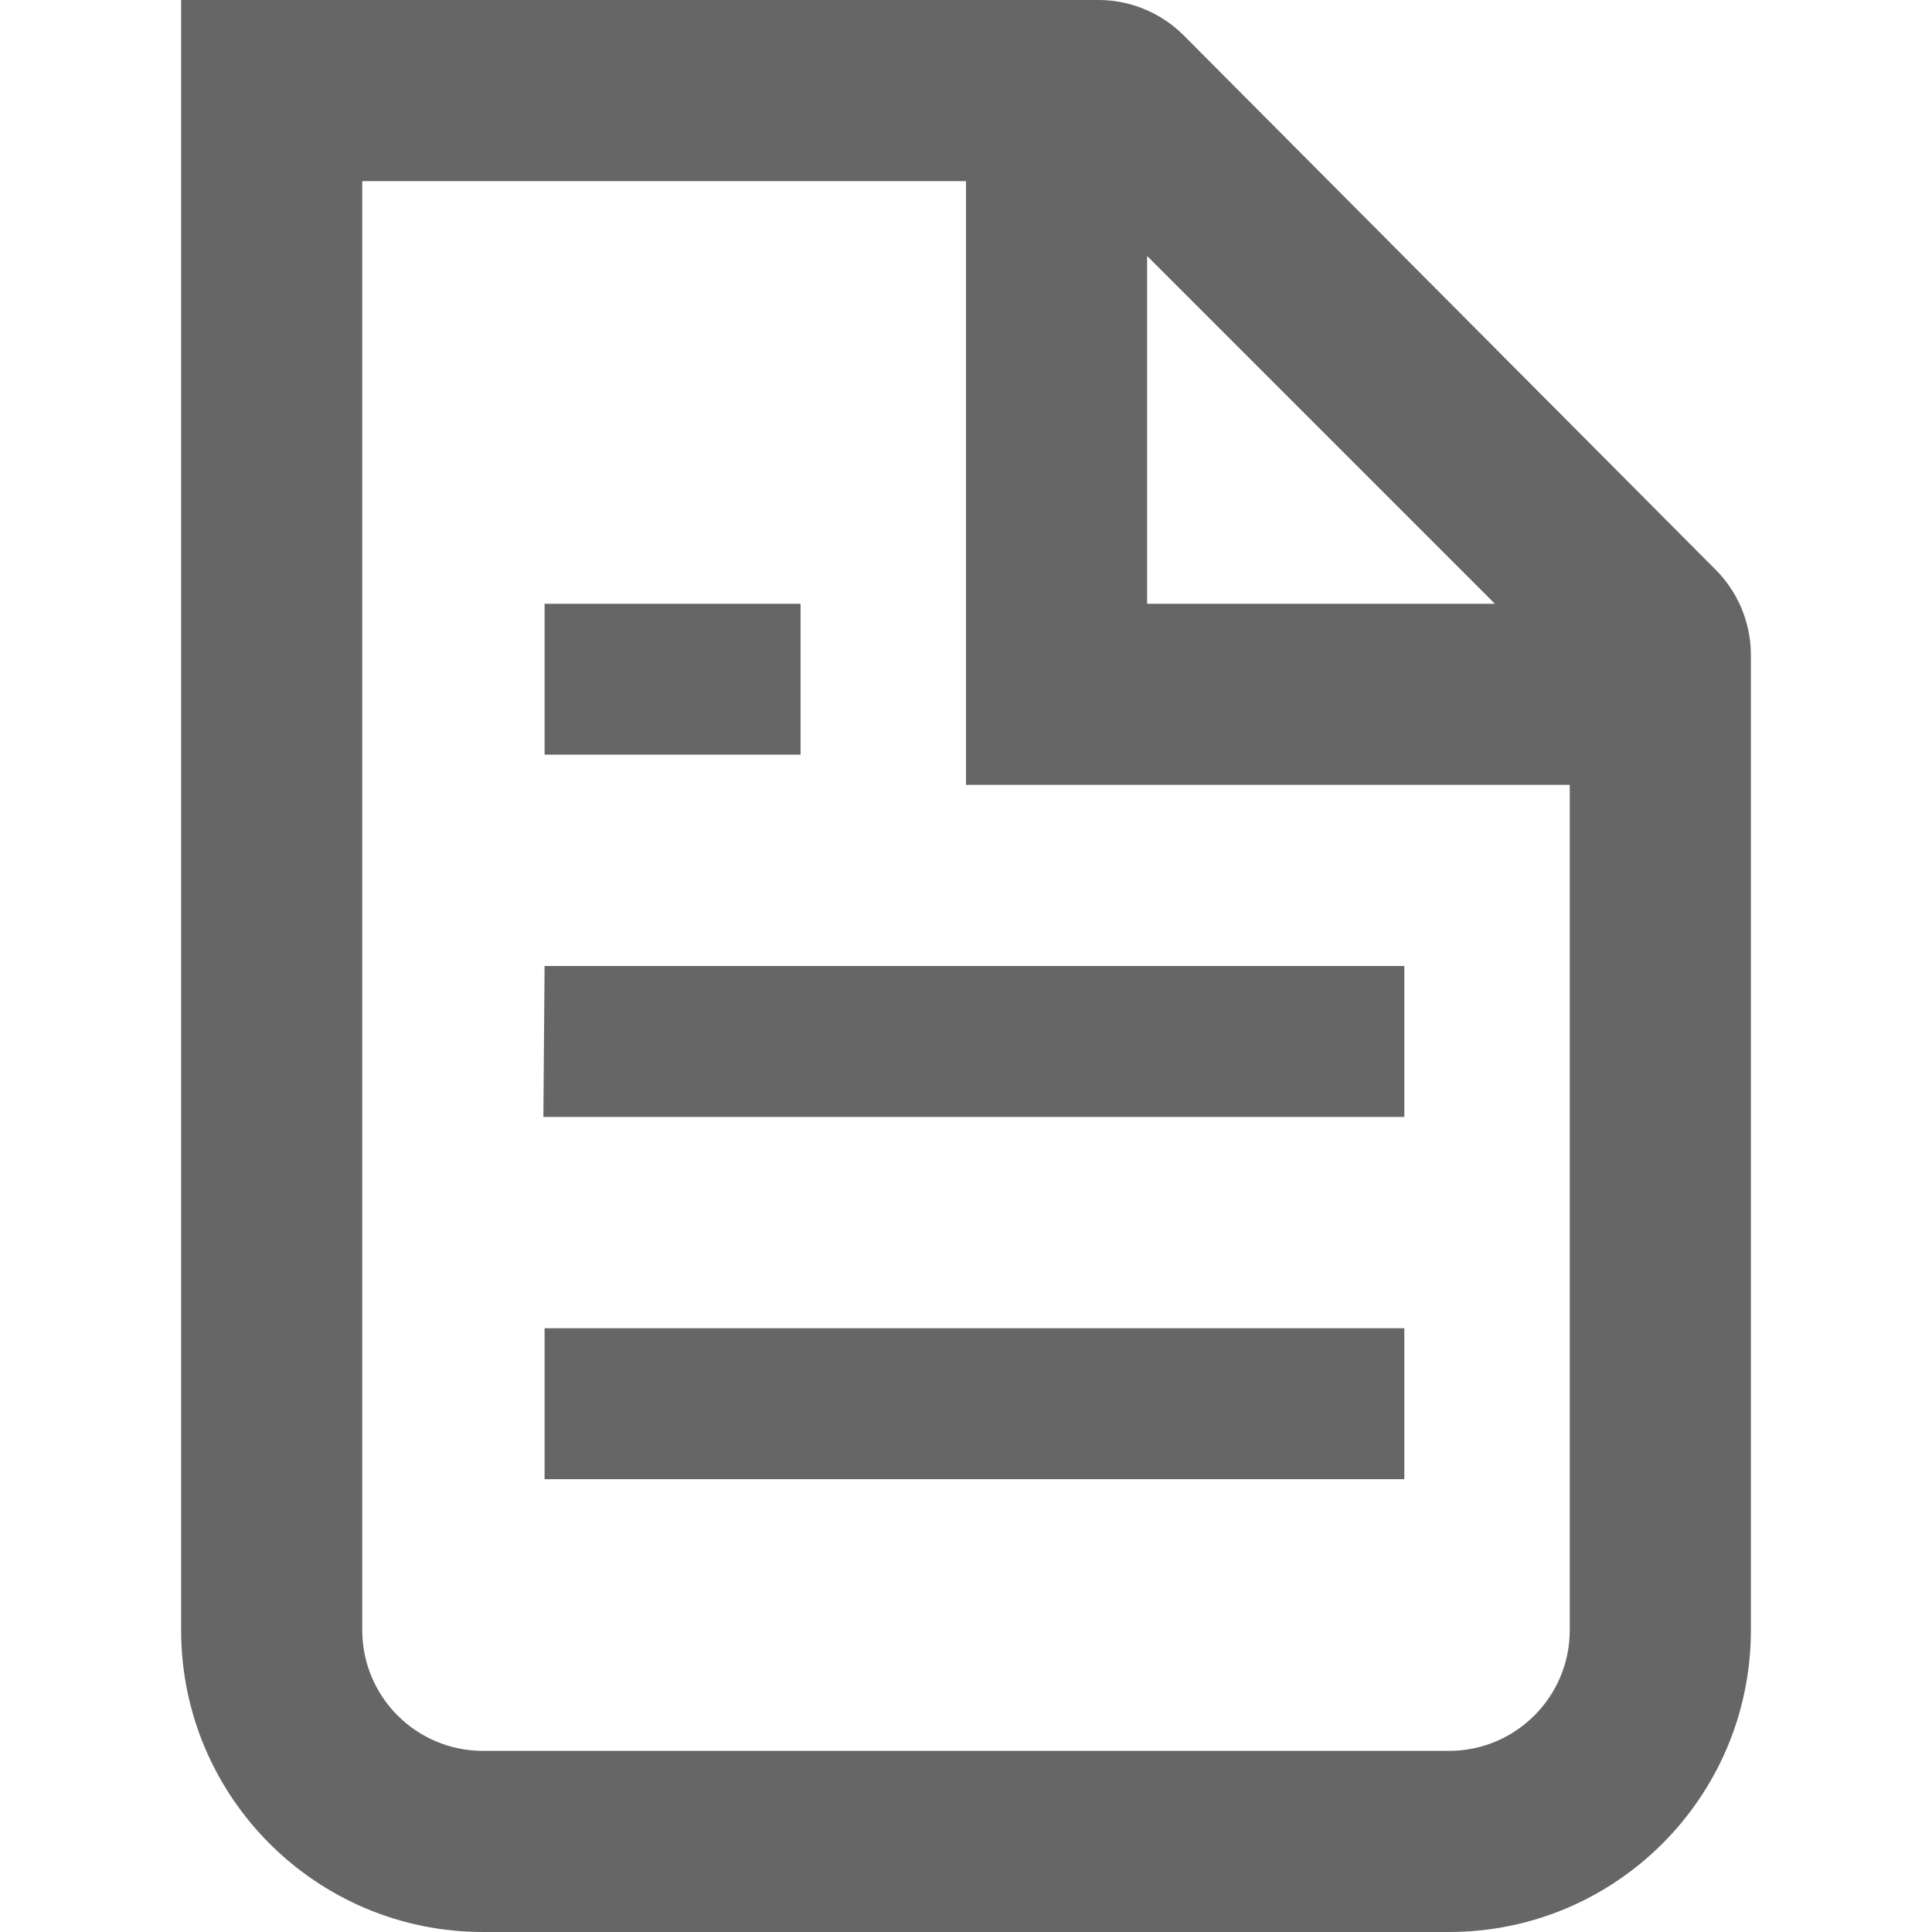
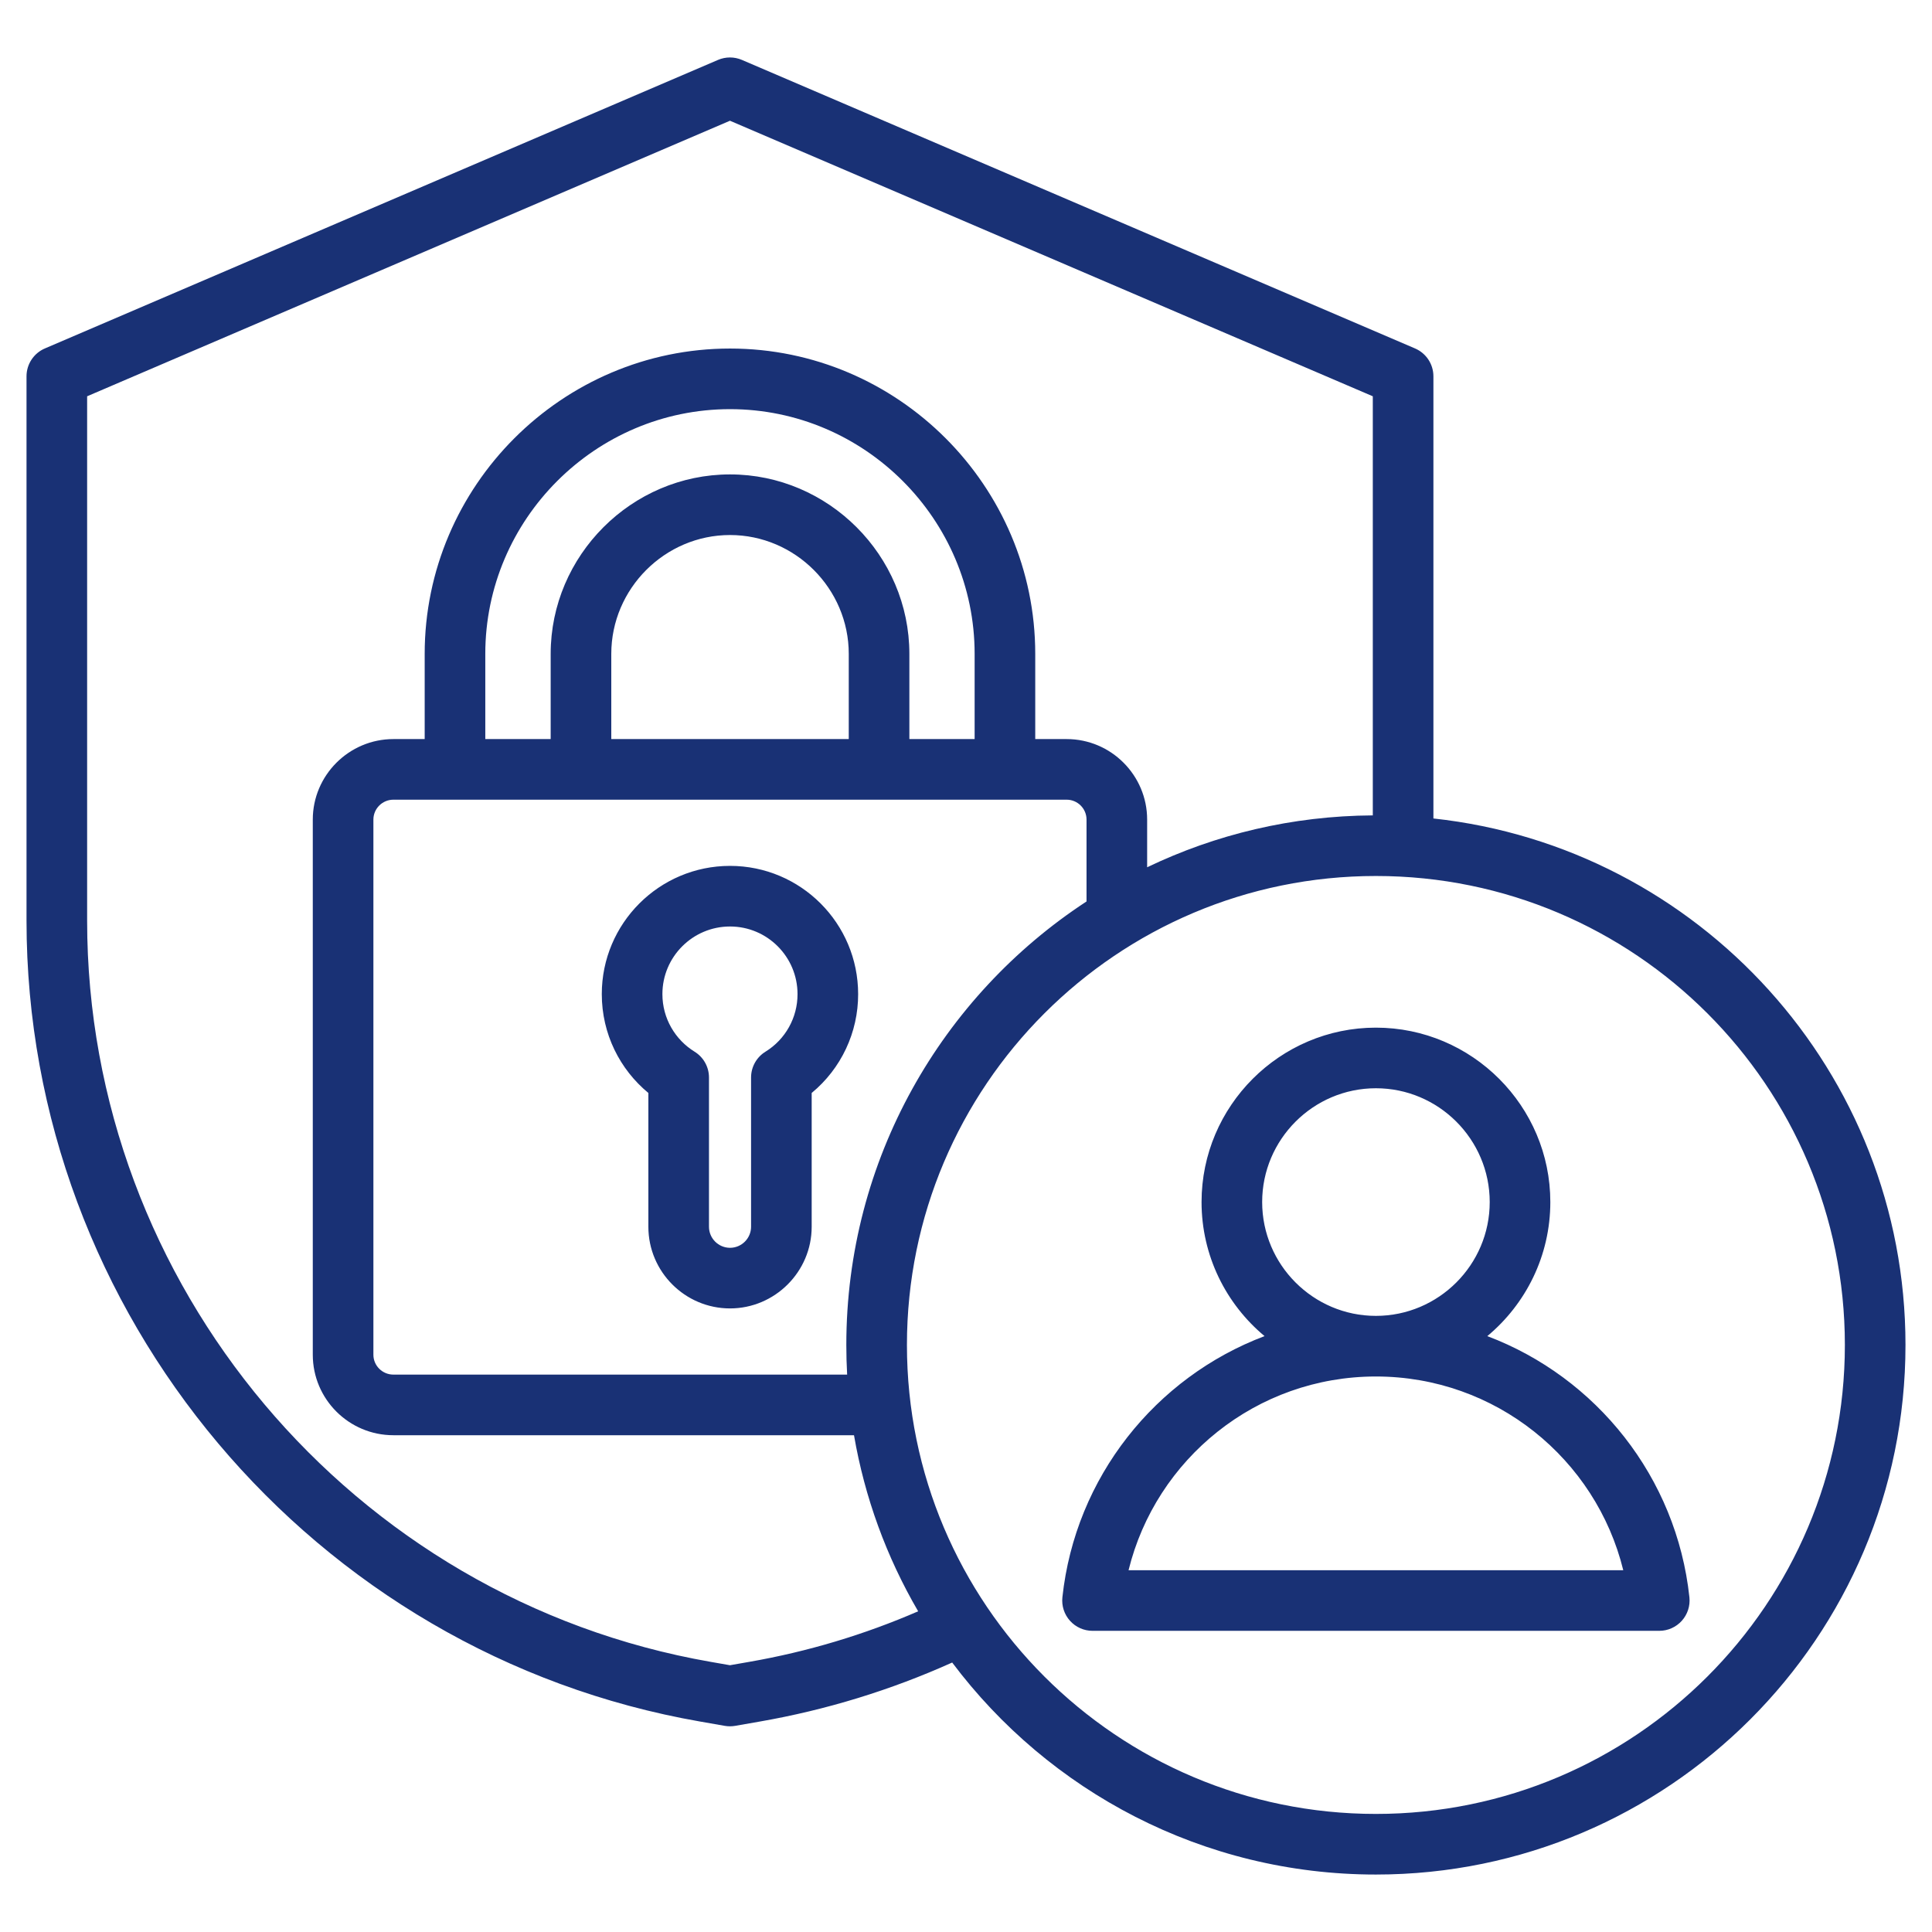
- <svg xmlns="http://www.w3.org/2000/svg" fill="none" viewBox="0 0 16 16">
-   <path d="M14.5 13.5V5.41a1 1 0 0 0-.3-.7L9.8.29A1 1 0 0 0 9.08 0H1.5v13.5A2.5 2.5 0 0 0 4 16h8a2.5 2.5 0 0 0 2.5-2.5m-1.5 0v-7H8v-5H3v12a1 1 0 0 0 1 1h8a1 1 0 0 0 1-1M9.5 5V2.12L12.38 5zM5.13 5h-.62v1.25h2.12V5zm-.62 3h7.12v1.25H4.5zm.62 3h-.62v1.25h7.12V11z" clip-rule="evenodd" fill="#666" fill-rule="evenodd" />
+ <svg xmlns="http://www.w3.org/2000/svg" version="1.1" width="512" height="512" x="0" y="0" viewBox="0 0 510 510" style="enable-background:new 0 0 512 512" xml:space="preserve" fill-rule="evenodd">
+   <g>
+     <path d="M251.353 438.867a212.9 212.9 0 0 1-50.807 15.582l-6.476 1.132a8 8 0 0 1-2.755 0l-6.472-1.132C82.586 436.622 7 346.875 7 243.019V99.335a8 8 0 0 1 4.848-7.353L189.54 15.815a8 8 0 0 1 6.304 0l177.692 76.167a8 8 0 0 1 4.849 7.353v116.721C448.411 223.632 503 283.009 503 355.036c0 77.156-62.641 139.796-139.796 139.796-45.717 0-86.337-21.992-111.851-55.965m111.032-223.625V104.609L192.692 31.872 23 104.609v138.41c0 96.115 69.955 179.17 164.591 195.668l5.101.892 5.102-.892a196.9 196.9 0 0 0 44.578-13.344 138.9 138.9 0 0 1-16.938-46.481H103.846c-11.728 0-21.278-9.519-21.278-21.247V216.346c0-11.679 9.55-21.248 21.278-21.248h8.26v-22.491c0-44.327 36.274-80.601 80.602-80.601s80.57 36.273 80.57 80.601v22.491h8.291c11.733 0 21.248 9.564 21.248 21.248v12.593c18.052-8.669 38.248-13.574 59.568-13.697m-138.762 147.62q-.215-3.886-.215-7.826c0-48.975 25.239-92.102 63.409-117.072v-21.618a5.257 5.257 0 0 0-5.248-5.248H103.846c-2.903 0-5.278 2.357-5.278 5.248v141.269c0 2.903 2.375 5.247 5.278 5.247zm-95.517-167.764h17.258v-22.491c0-26 21.38-47.374 47.344-47.374 25.963 0 47.343 21.374 47.343 47.374v22.491h17.227v-22.491c0-35.527-29.043-64.601-64.57-64.601-35.528 0-64.602 29.073-64.602 64.601zm33.258 0h62.687v-22.491c0-17.216-14.152-31.374-31.343-31.374s-31.344 14.158-31.344 31.374zm201.84 36.142c-68.325 0-123.796 55.471-123.796 123.796s55.471 123.796 123.796 123.796S487 423.361 487 355.036 431.529 231.24 363.204 231.24m29.409 121.463c28.79 10.874 49.962 37.251 53.349 68.945a8 8 0 0 1-7.955 8.85H288.4a8 8 0 0 1-7.954-8.854c3.404-31.694 24.582-58.07 53.364-68.943-10.152-8.458-16.63-21.191-16.63-35.385 0-25.355 20.669-46.044 46.024-46.044 25.377 0 46.044 20.69 46.044 46.044 0 14.195-6.479 26.928-16.635 35.387m-29.409 10.656c-31.578 0-58.073 21.779-65.294 51.139h130.592c-7.205-29.361-33.704-51.139-65.298-51.139m0-16c16.559 0 30.044-13.5 30.044-30.043 0-16.544-13.485-30.044-30.044-30.044-16.542 0-30.024 13.502-30.024 30.044s13.482 30.043 30.024 30.043M192.708 228.571c18.678 0 33.819 15.172 33.819 33.85a33.73 33.73 0 0 1-12.264 26.094v35.319c0 11.878-9.727 21.556-21.555 21.556-11.878 0-21.555-9.678-21.555-21.556v-35.317c-7.51-6.203-12.295-15.581-12.295-26.096 0-18.676 15.174-33.85 33.85-33.85m0 16c-9.849 0-17.85 8.002-17.85 17.85 0 6.433 3.399 12.057 8.494 15.199a8 8 0 0 1 3.801 6.809v39.405a5.565 5.565 0 0 0 5.555 5.556c3.048 0 5.555-2.495 5.555-5.556v-39.405a8 8 0 0 1 3.801-6.809 17.8 17.8 0 0 0 8.463-15.199c0-9.845-7.974-17.85-17.819-17.85" fill="#193175" opacity="1" data-original="#000000" />
+   </g>
</svg>
